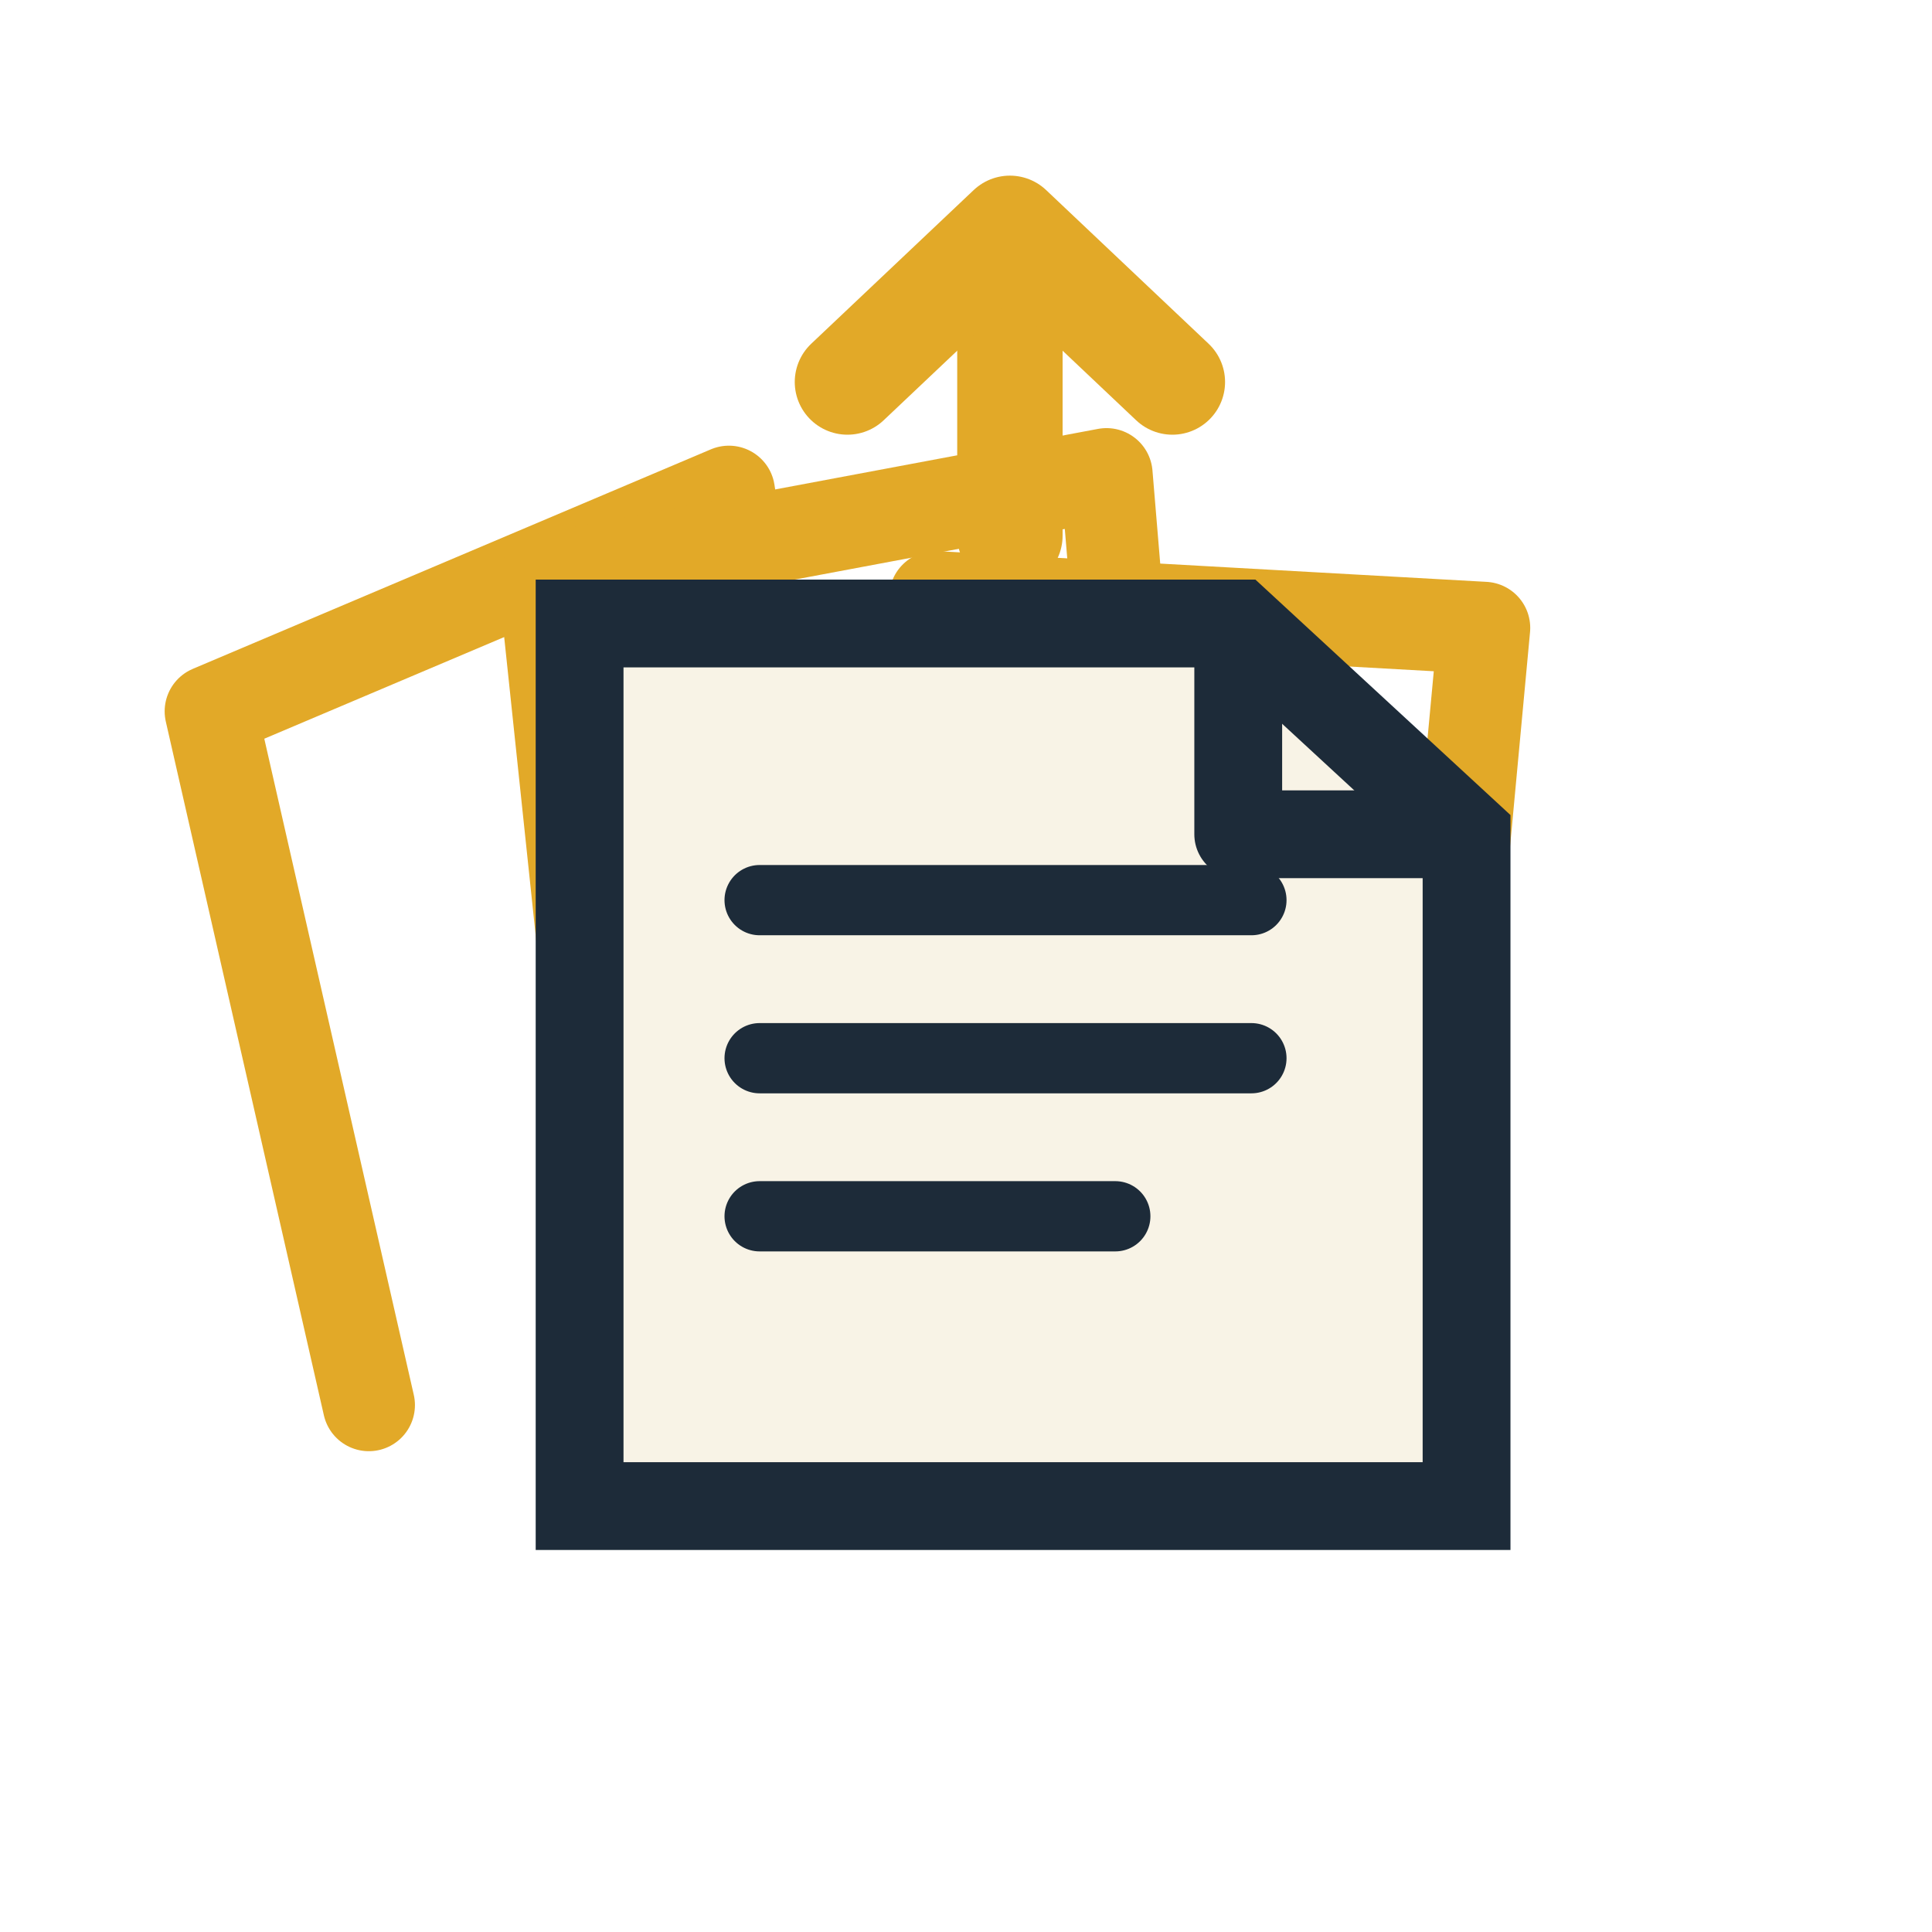
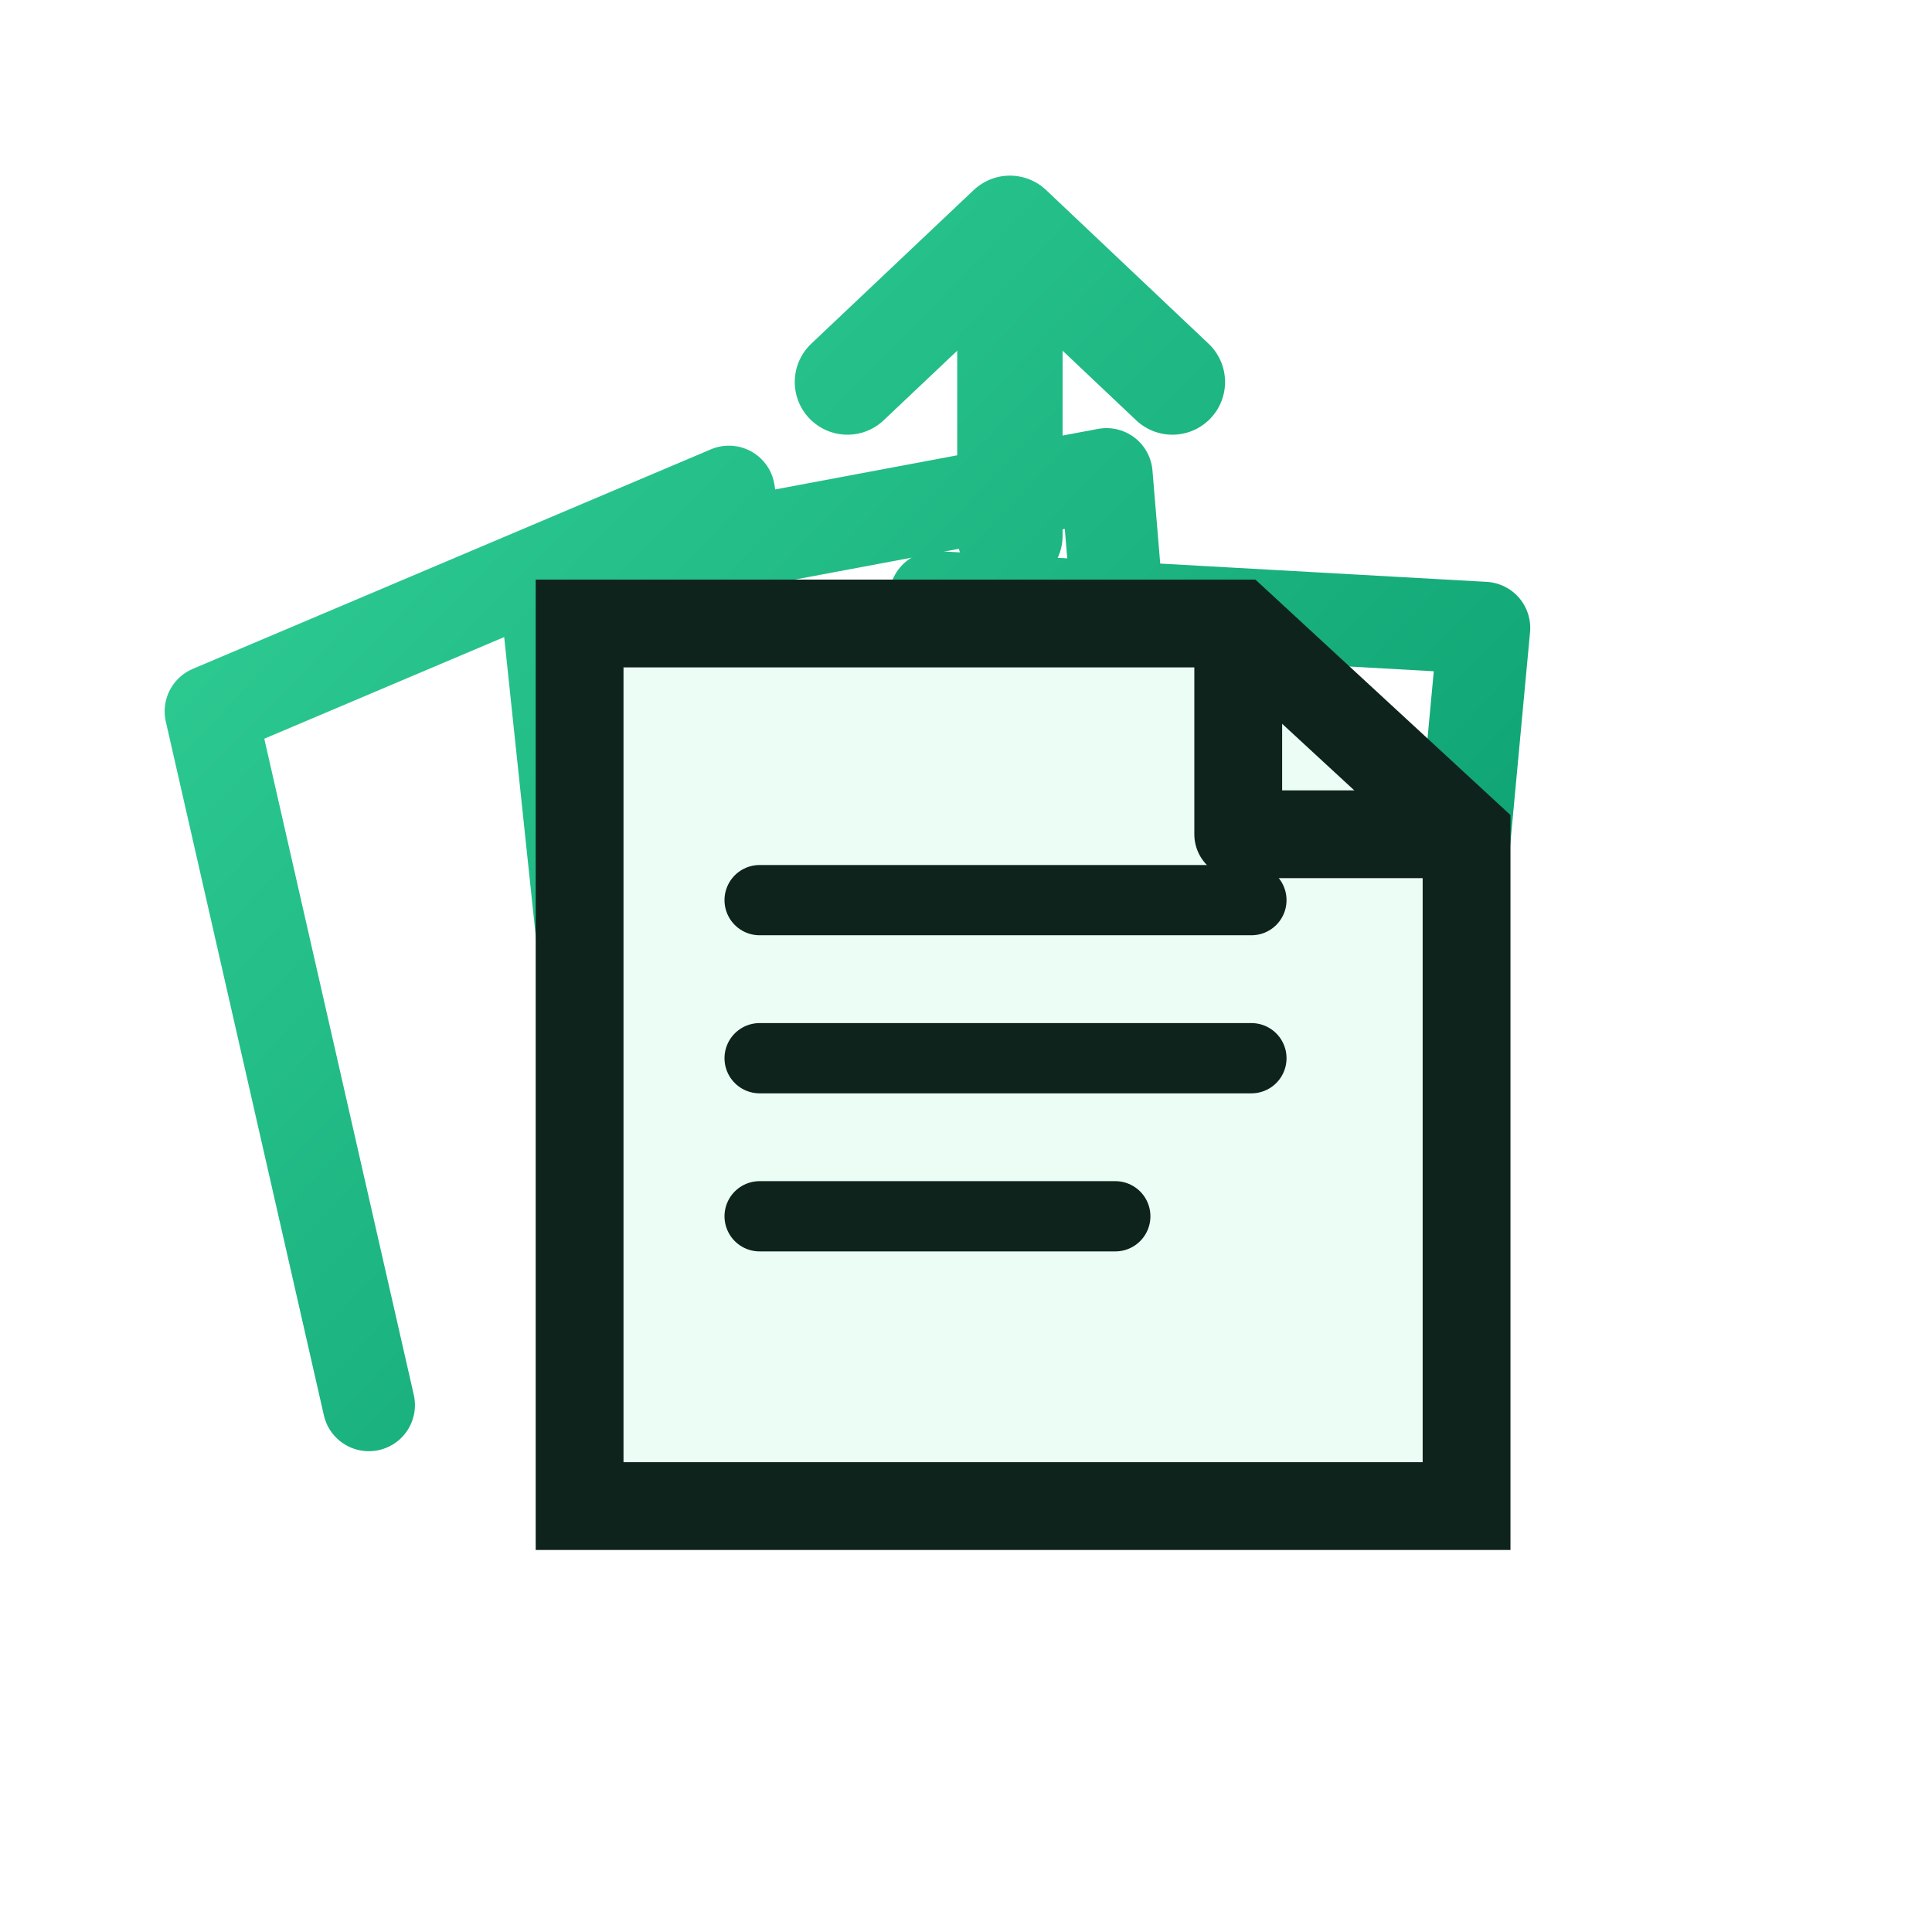
<svg xmlns="http://www.w3.org/2000/svg" viewBox="0 0 44 44" fill="none">
+   <defs>
+     <linearGradient id="logoEmerald" x1="2" y1="3" x2="32" y2="32" gradientUnits="userSpaceOnUse">
+       <stop offset="0" stop-color="#34D399" />
+       <stop offset="1" stop-color="#059669" />
+     </linearGradient>
+   </defs>
  <g transform="translate(2 2)">
-     <path d="M6.4 30L2.8 14.2L14.6 9.2L17.4 27.4" stroke="#E2A928" stroke-width="2.1" stroke-linecap="round" stroke-linejoin="round" />
-     <path d="M12.3 29.2L10.4 11.2L23.2 8.8L24.7 26.8" stroke="#E2A928" stroke-width="2.1" stroke-linecap="round" stroke-linejoin="round" />
-     <path d="M18.4 29.5L19.3 11.6L31.8 12.3L30.3 28.4" stroke="#E2A928" stroke-width="2.1" stroke-linecap="round" stroke-linejoin="round" />
-     <path d="M21 10.2V3.4" stroke="#E2A928" stroke-width="2.4" stroke-linecap="round" />
-     <path d="M17.3 6.7L21 3.2L24.7 6.7" stroke="#E2A928" stroke-width="2.4" stroke-linecap="round" stroke-linejoin="round" />
-     <path d="M11.2 12.2H26.2L31.4 17V32.3H11.2V12.2Z" fill="#F8F3E6" stroke="#1D2B39" stroke-width="2" />
-     <path d="M26.2 12.2V17H31.4" stroke="#1D2B39" stroke-width="2" stroke-linejoin="round" />
-     <path d="M15.3 18.5H26.5" stroke="#1D2B39" stroke-width="1.6" stroke-linecap="round" />
-     <path d="M15.3 22.1H26.5" stroke="#1D2B39" stroke-width="1.6" stroke-linecap="round" />
-     <path d="M15.3 25.7H23.4" stroke="#1D2B39" stroke-width="1.6" stroke-linecap="round" />
+     <path d="M6.4 30L2.8 14.2L14.6 9.2L17.4 27.4" stroke="url(#logoEmerald)" stroke-width="2.1" stroke-linecap="round" stroke-linejoin="round" />
+     <path d="M12.3 29.2L10.4 11.2L23.2 8.8L24.7 26.8" stroke="url(#logoEmerald)" stroke-width="2.1" stroke-linecap="round" stroke-linejoin="round" />
+     <path d="M18.4 29.5L19.3 11.6L31.8 12.3L30.3 28.4" stroke="url(#logoEmerald)" stroke-width="2.1" stroke-linecap="round" stroke-linejoin="round" />
+     <path d="M21 10.2V3.4" stroke="url(#logoEmerald)" stroke-width="2.4" stroke-linecap="round" />
+     <path d="M17.3 6.7L21 3.2L24.7 6.7" stroke="url(#logoEmerald)" stroke-width="2.4" stroke-linecap="round" stroke-linejoin="round" />
+     <path d="M11.2 12.2H26.2L31.4 17V32.3H11.2V12.2Z" fill="#ECFDF5" stroke="#0F231D" stroke-width="2" />
+     <path d="M26.2 12.2V17H31.4" stroke="#0F231D" stroke-width="2" stroke-linejoin="round" />
+     <path d="M15.3 18.5H26.5" stroke="#0F231D" stroke-width="1.6" stroke-linecap="round" />
+     <path d="M15.3 22.1H26.5" stroke="#0F231D" stroke-width="1.6" stroke-linecap="round" />
+     <path d="M15.3 25.7H23.4" stroke="#0F231D" stroke-width="1.6" stroke-linecap="round" />
  </g>
</svg>
